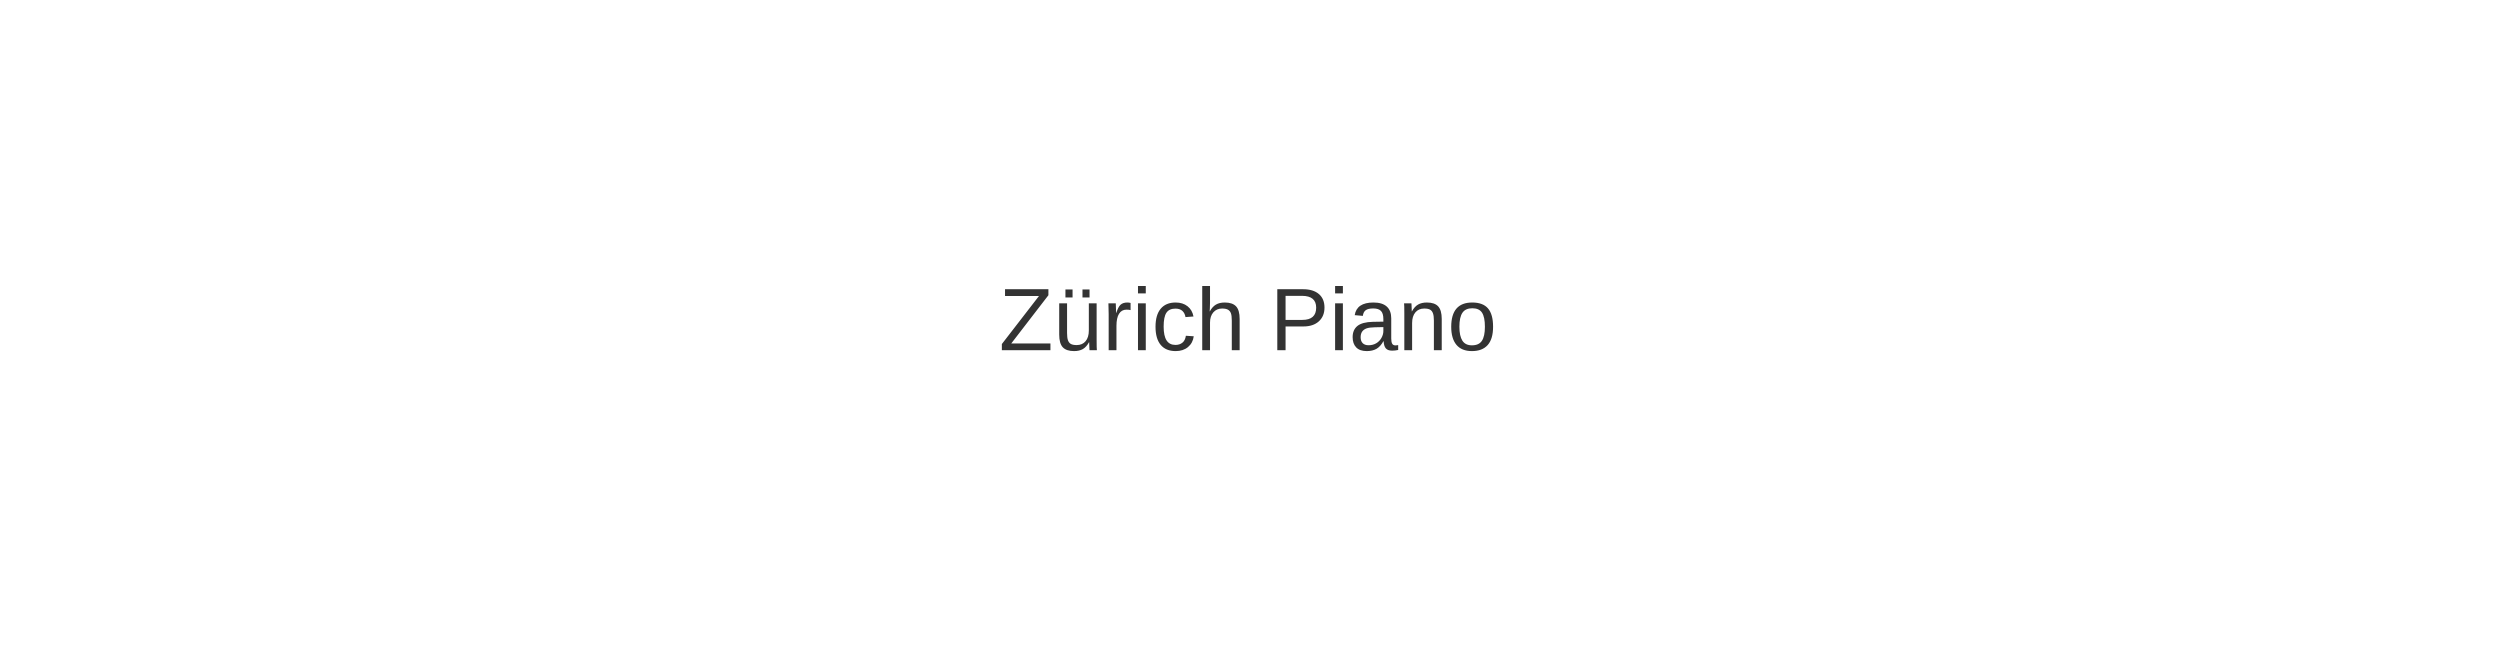
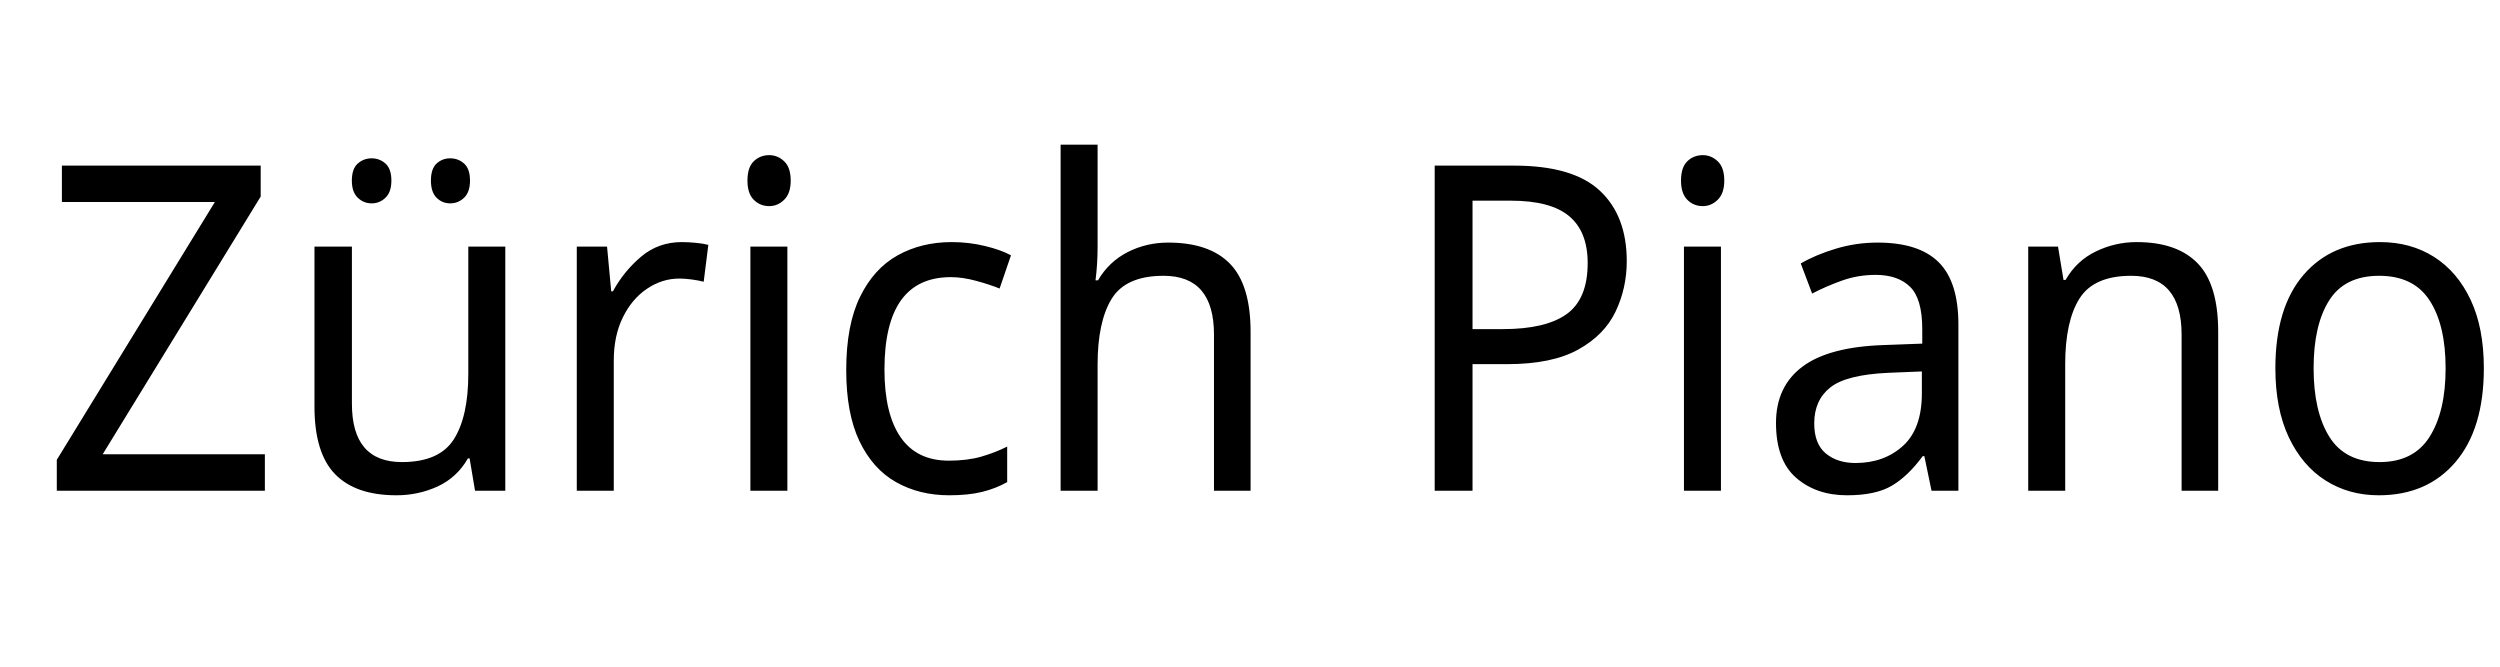
- <svg xmlns="http://www.w3.org/2000/svg" width="240px" height="64px" viewBox="0 0 500 500">
-   <text style="fill: rgb(51, 51, 51); font-family: Arial, sans-serif; font-size: 66.5px; white-space: pre;" x="22.74" y="212.488" dx="39.046 0 0 0 0 0.773" dy="50.178 0 0 0 0 -0.577">Zürich Piano</text>
+ <svg xmlns="http://www.w3.org/2000/svg" width="240px" height="64px" viewBox="0 0 240 64">
+   <text style="fill: black; font-family: &quot;Playfair Display&quot;; font-size: 100.5px; white-space: pre;" x="-40.805" y="222.424" dx="39.046 0 0 0 0 0.773" dy="50.178 0 0 0 0 -0.577" transform="matrix(0.401513, 0, 0, 0.435021, 4.627175, -71.47488)">Zürich Piano</text>
  <text style="white-space: pre; fill: rgb(51, 51, 51); font-family: Arial, sans-serif; font-size: 23.5px;" x="277.678" y="218.835"> </text>
  <text style="white-space: pre; fill: rgb(51, 51, 51); font-family: Arial, sans-serif; font-size: 23.5px;" x="592.423" y="296.708"> </text>
  <text style="white-space: pre; fill: rgb(51, 51, 51); font-family: Arial, sans-serif; font-size: 23.5px;" x="245.51" y="139.55"> </text>
  <text style="white-space: pre; fill: rgb(51, 51, 51); font-family: Arial, sans-serif; font-size: 23.5px;" x="532.902" y="241.221"> </text>
  <text style="white-space: pre; fill: rgb(51, 51, 51); font-family: Arial, sans-serif; font-size: 23.5px;" x="148.582" y="215.948"> </text>
  <text style="white-space: pre; fill: rgb(51, 51, 51); font-family: Arial, sans-serif; font-size: 23.5px;" x="226.52" y="187.483"> </text>
+   <text style="white-space: pre; fill: rgb(51, 51, 51); font-family: Arial, sans-serif; font-size: 48.6px;" x="419.758" y="125.414"> </text>
+   <text style="white-space: pre; fill: rgb(51, 51, 51); font-family: Arial, sans-serif; font-size: 48.6px;" x="527.586" y="293.904">
+     <tspan x="527.586" dy="1em">​</tspan>
+     <tspan x="527.586" dy="1em">​</tspan>
+   </text>
+   <text style="white-space: pre; fill: rgb(51, 51, 51); font-family: Arial, sans-serif; font-size: 48.6px;" x="637.985" y="470.371"> </text>
+   <text style="white-space: pre; fill: rgb(51, 51, 51); font-family: Arial, sans-serif; font-size: 48.6px;" x="-122.922" y="359.64"> </text>
</svg>
